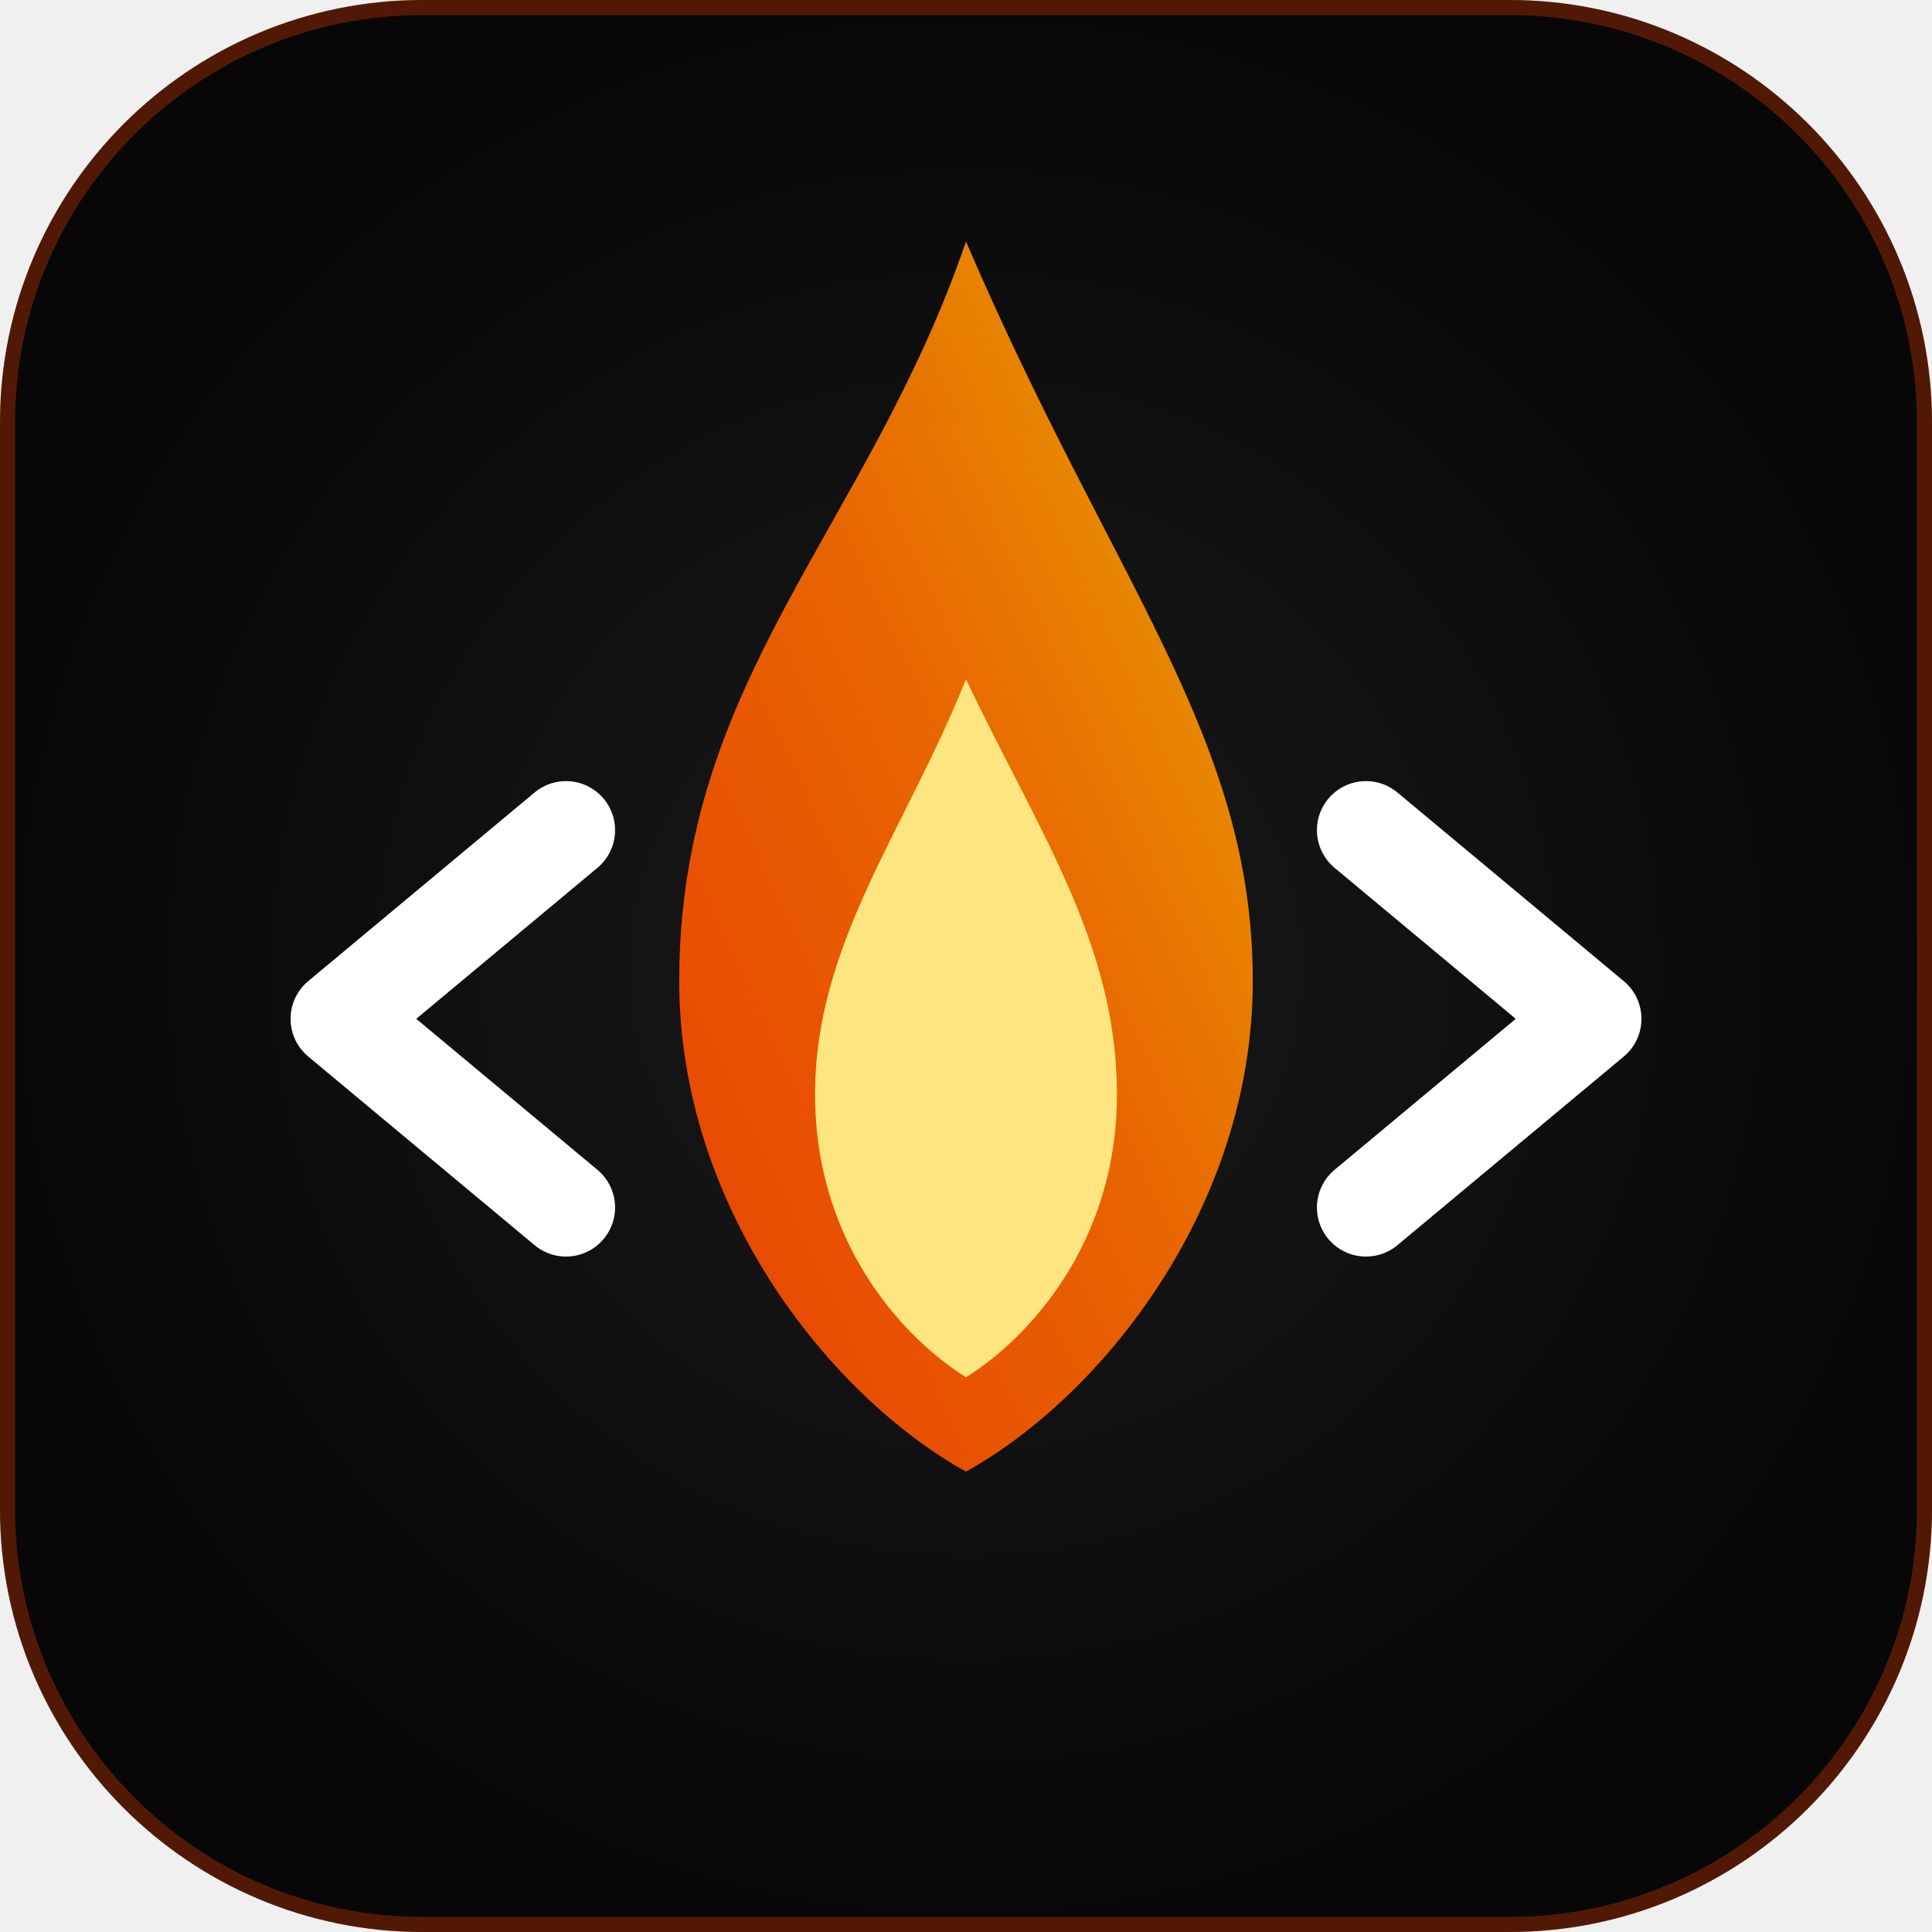
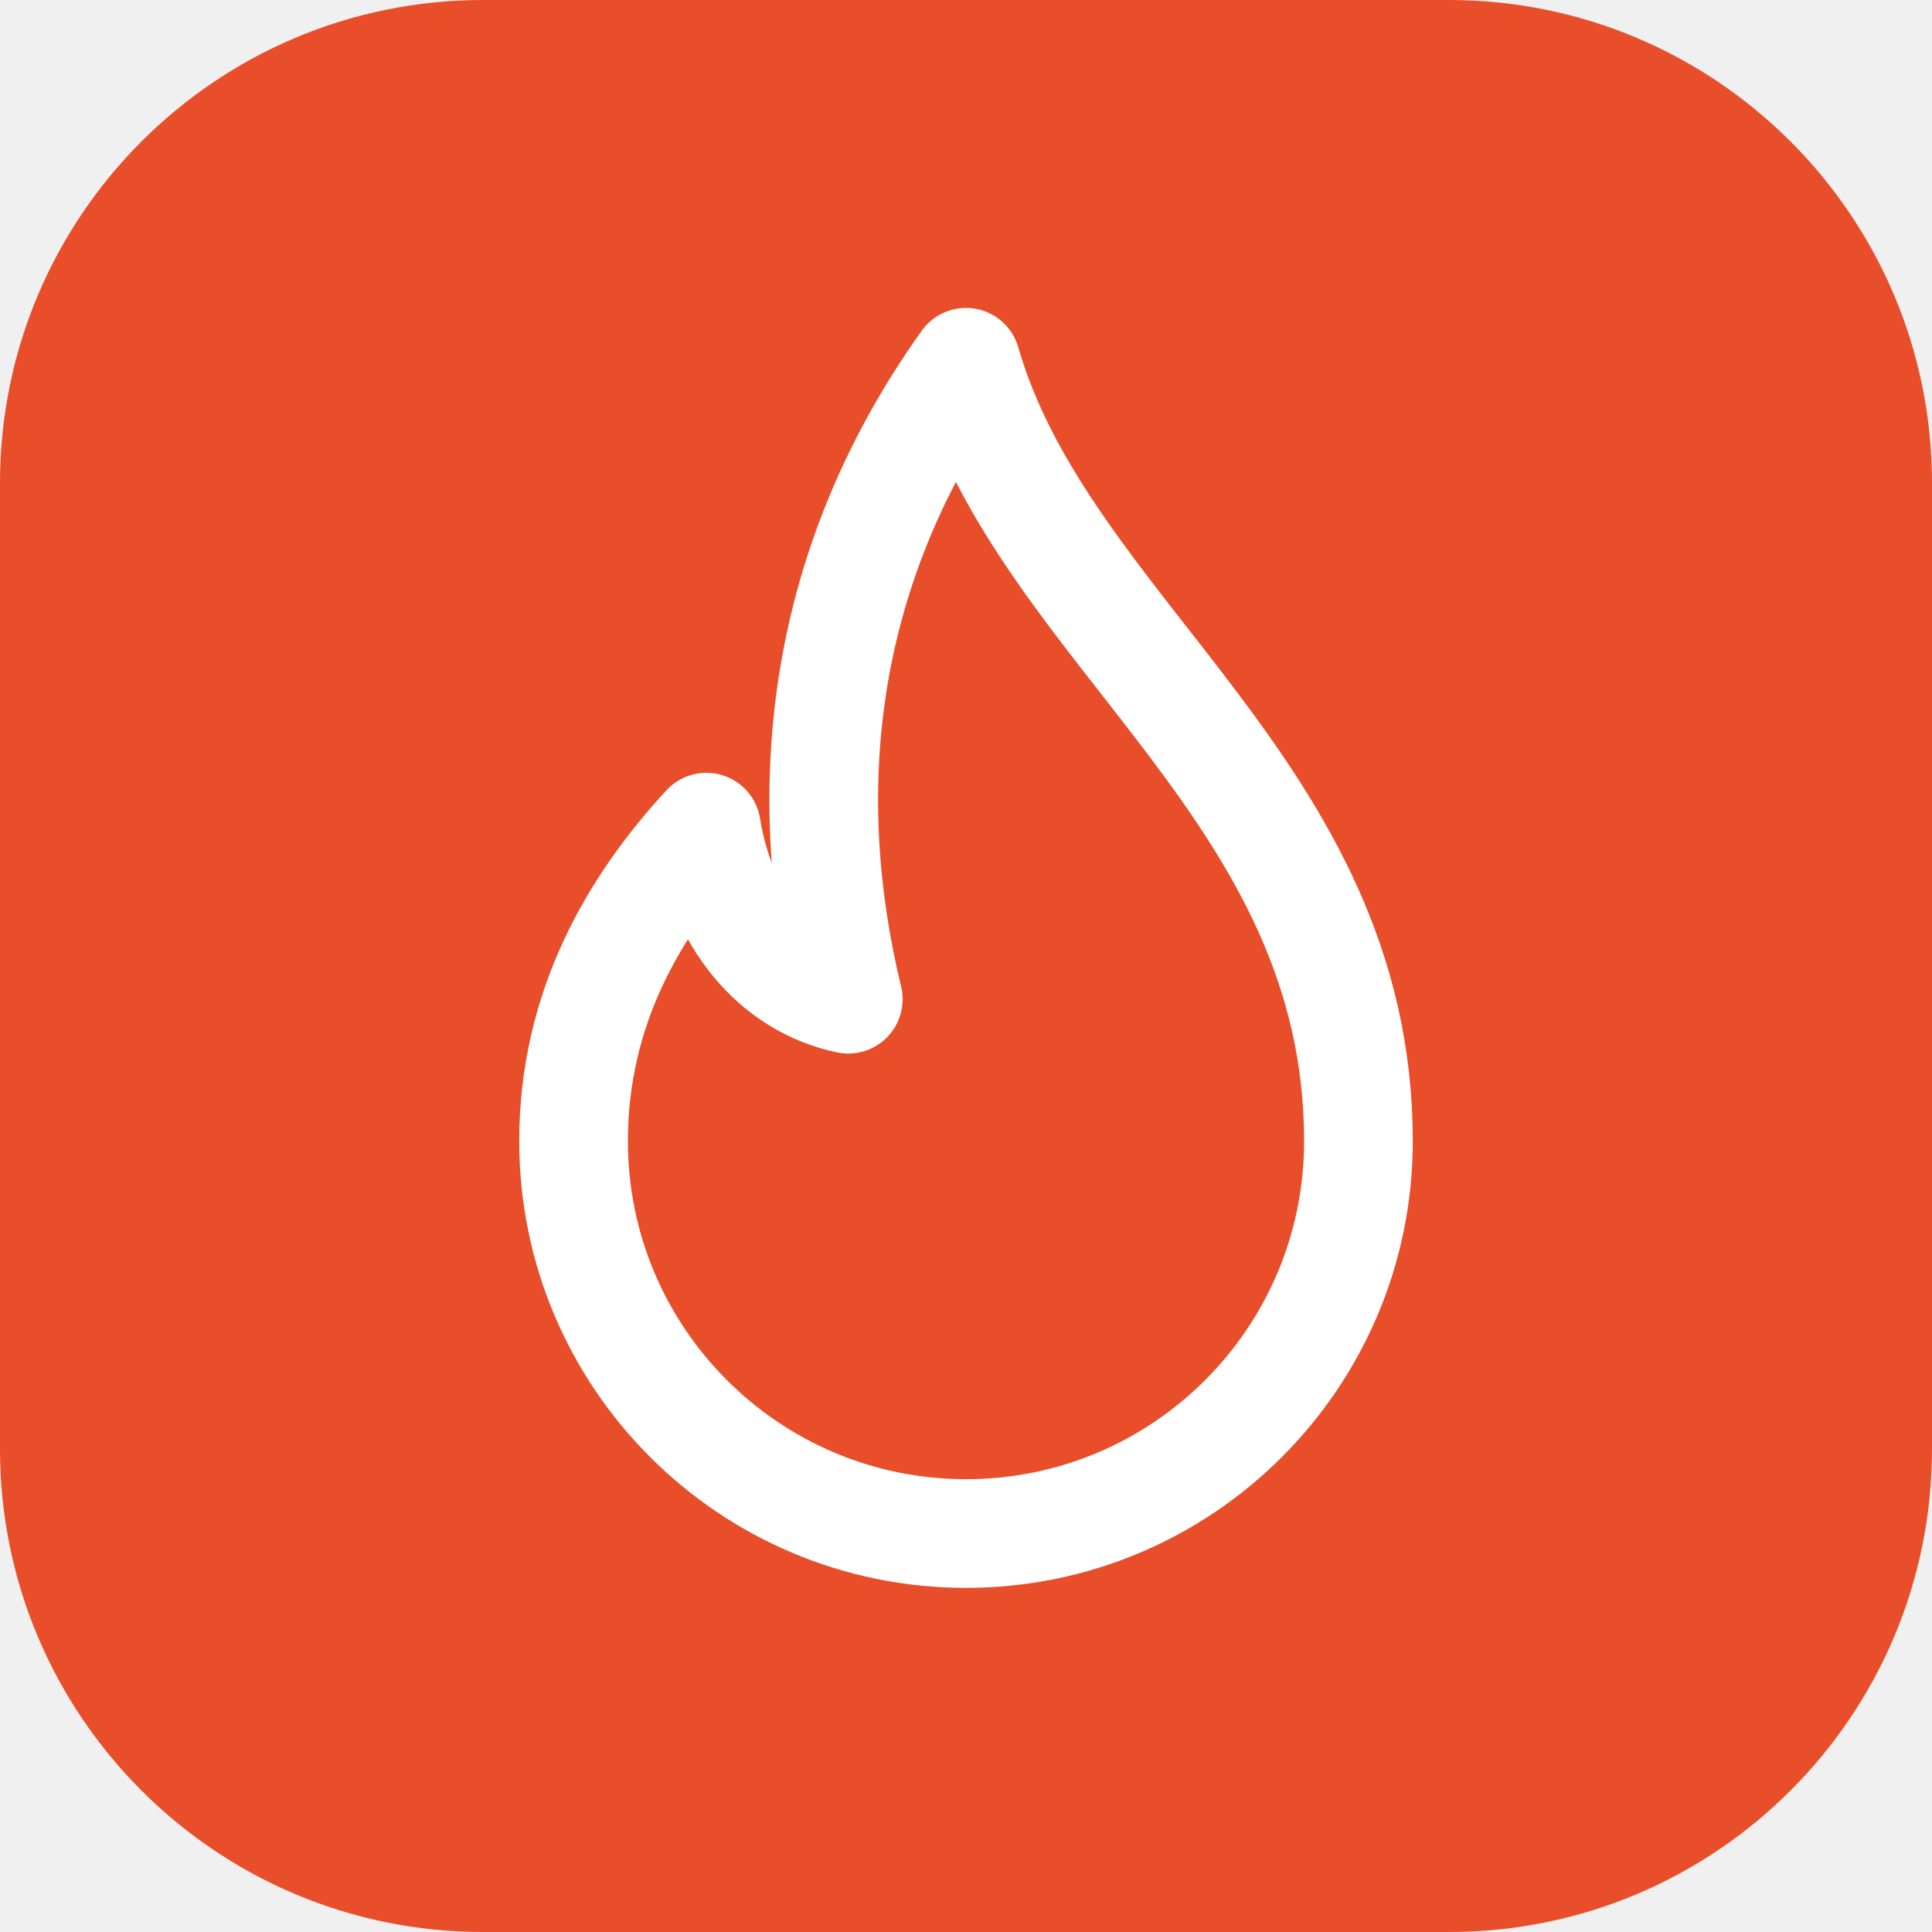
- <svg xmlns="http://www.w3.org/2000/svg" viewBox="0 0 512 512" width="100%" height="100%">
-   <defs>
-     <linearGradient id="fireGrad" x1="0%" y1="100%" x2="100%" y2="0%">
-       <stop offset="0%" stop-color="#FF4500" />
-       <stop offset="50%" stop-color="#FF6B00" />
-       <stop offset="100%" stop-color="#FFB700" />
-     </linearGradient>
-     <radialGradient id="bgGrad" cx="50%" cy="50%" r="50%">
-       <stop offset="0%" stop-color="#1A1A1A" />
-       <stop offset="100%" stop-color="#070707" />
-     </radialGradient>
-   </defs>
-   <rect width="512" height="512" rx="112" fill="url(#bgGrad)" />
-   <rect width="508" height="508" x="2" y="2" rx="110" fill="none" stroke="#FF4500" stroke-width="4" stroke-opacity="0.3" />
-   <path d="M256 64 C230 140 180 180 180 260 C180 320 220 370 256 390 C292 370 332 320 332 260 C332 195 295 155 256 64 Z" fill="url(#fireGrad)" opacity="0.9" />
-   <path d="M256 180 C240 220 216 250 216 290 C216 330 240 355 256 365 C272 355 296 330 296 290 C296 250 275 220 256 180 Z" fill="#FFE57F" />
-   <path d="M150 220 L90 270 L150 320" fill="none" stroke="#FFFFFF" stroke-width="26" stroke-linecap="round" stroke-linejoin="round" />
-   <path d="M362 220 L422 270 L362 320" fill="none" stroke="#FFFFFF" stroke-width="26" stroke-linecap="round" stroke-linejoin="round" />
+ <svg xmlns="http://www.w3.org/2000/svg" viewBox="0 0 64 64" width="64" height="64" role="img" aria-label="GitRoast">
+   <rect width="64" height="64" rx="16" fill="#E84E2A" />
+   <path d="M32 12c2.6 9 13 14.2 13 25.8a13 13 0 0 1-26 0c0-4.4 2-7.8 4.4-10.4.5 3.1 2.3 5.2 4.7 5.7C26.5 26.5 27 19 32 12z" fill="none" stroke="#fff" stroke-width="3.6" stroke-linecap="round" stroke-linejoin="round" />
</svg>
